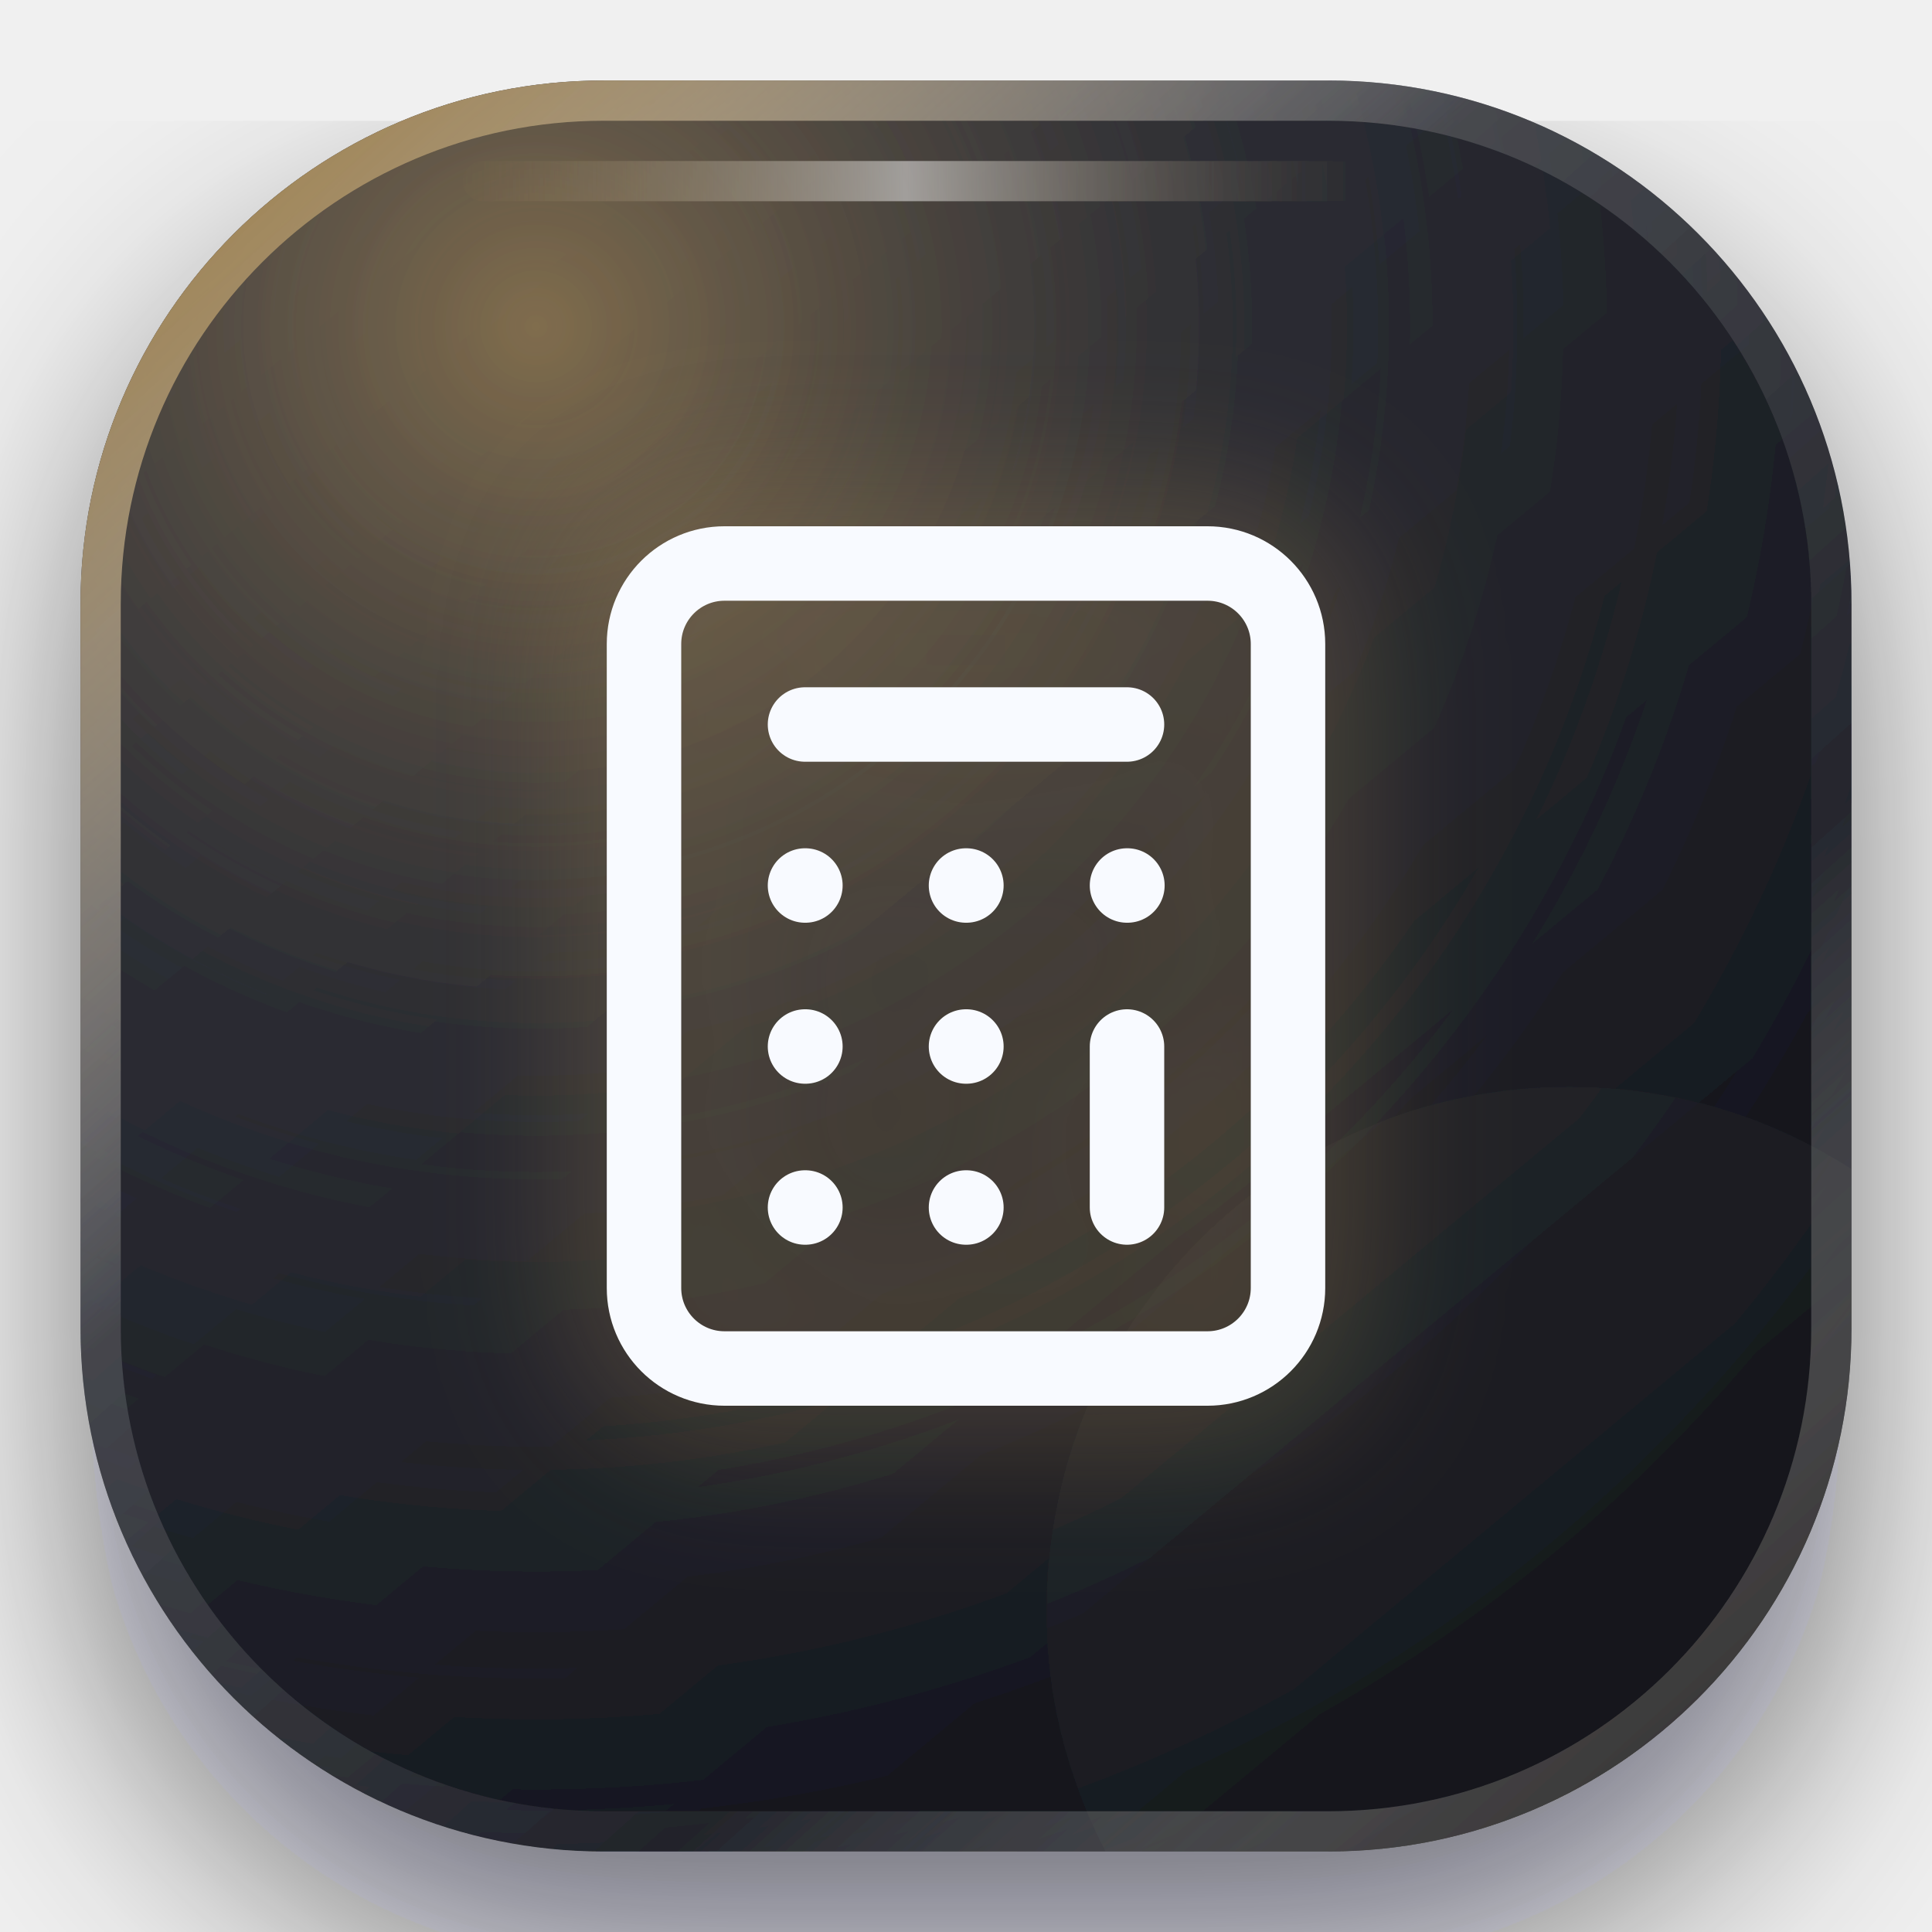
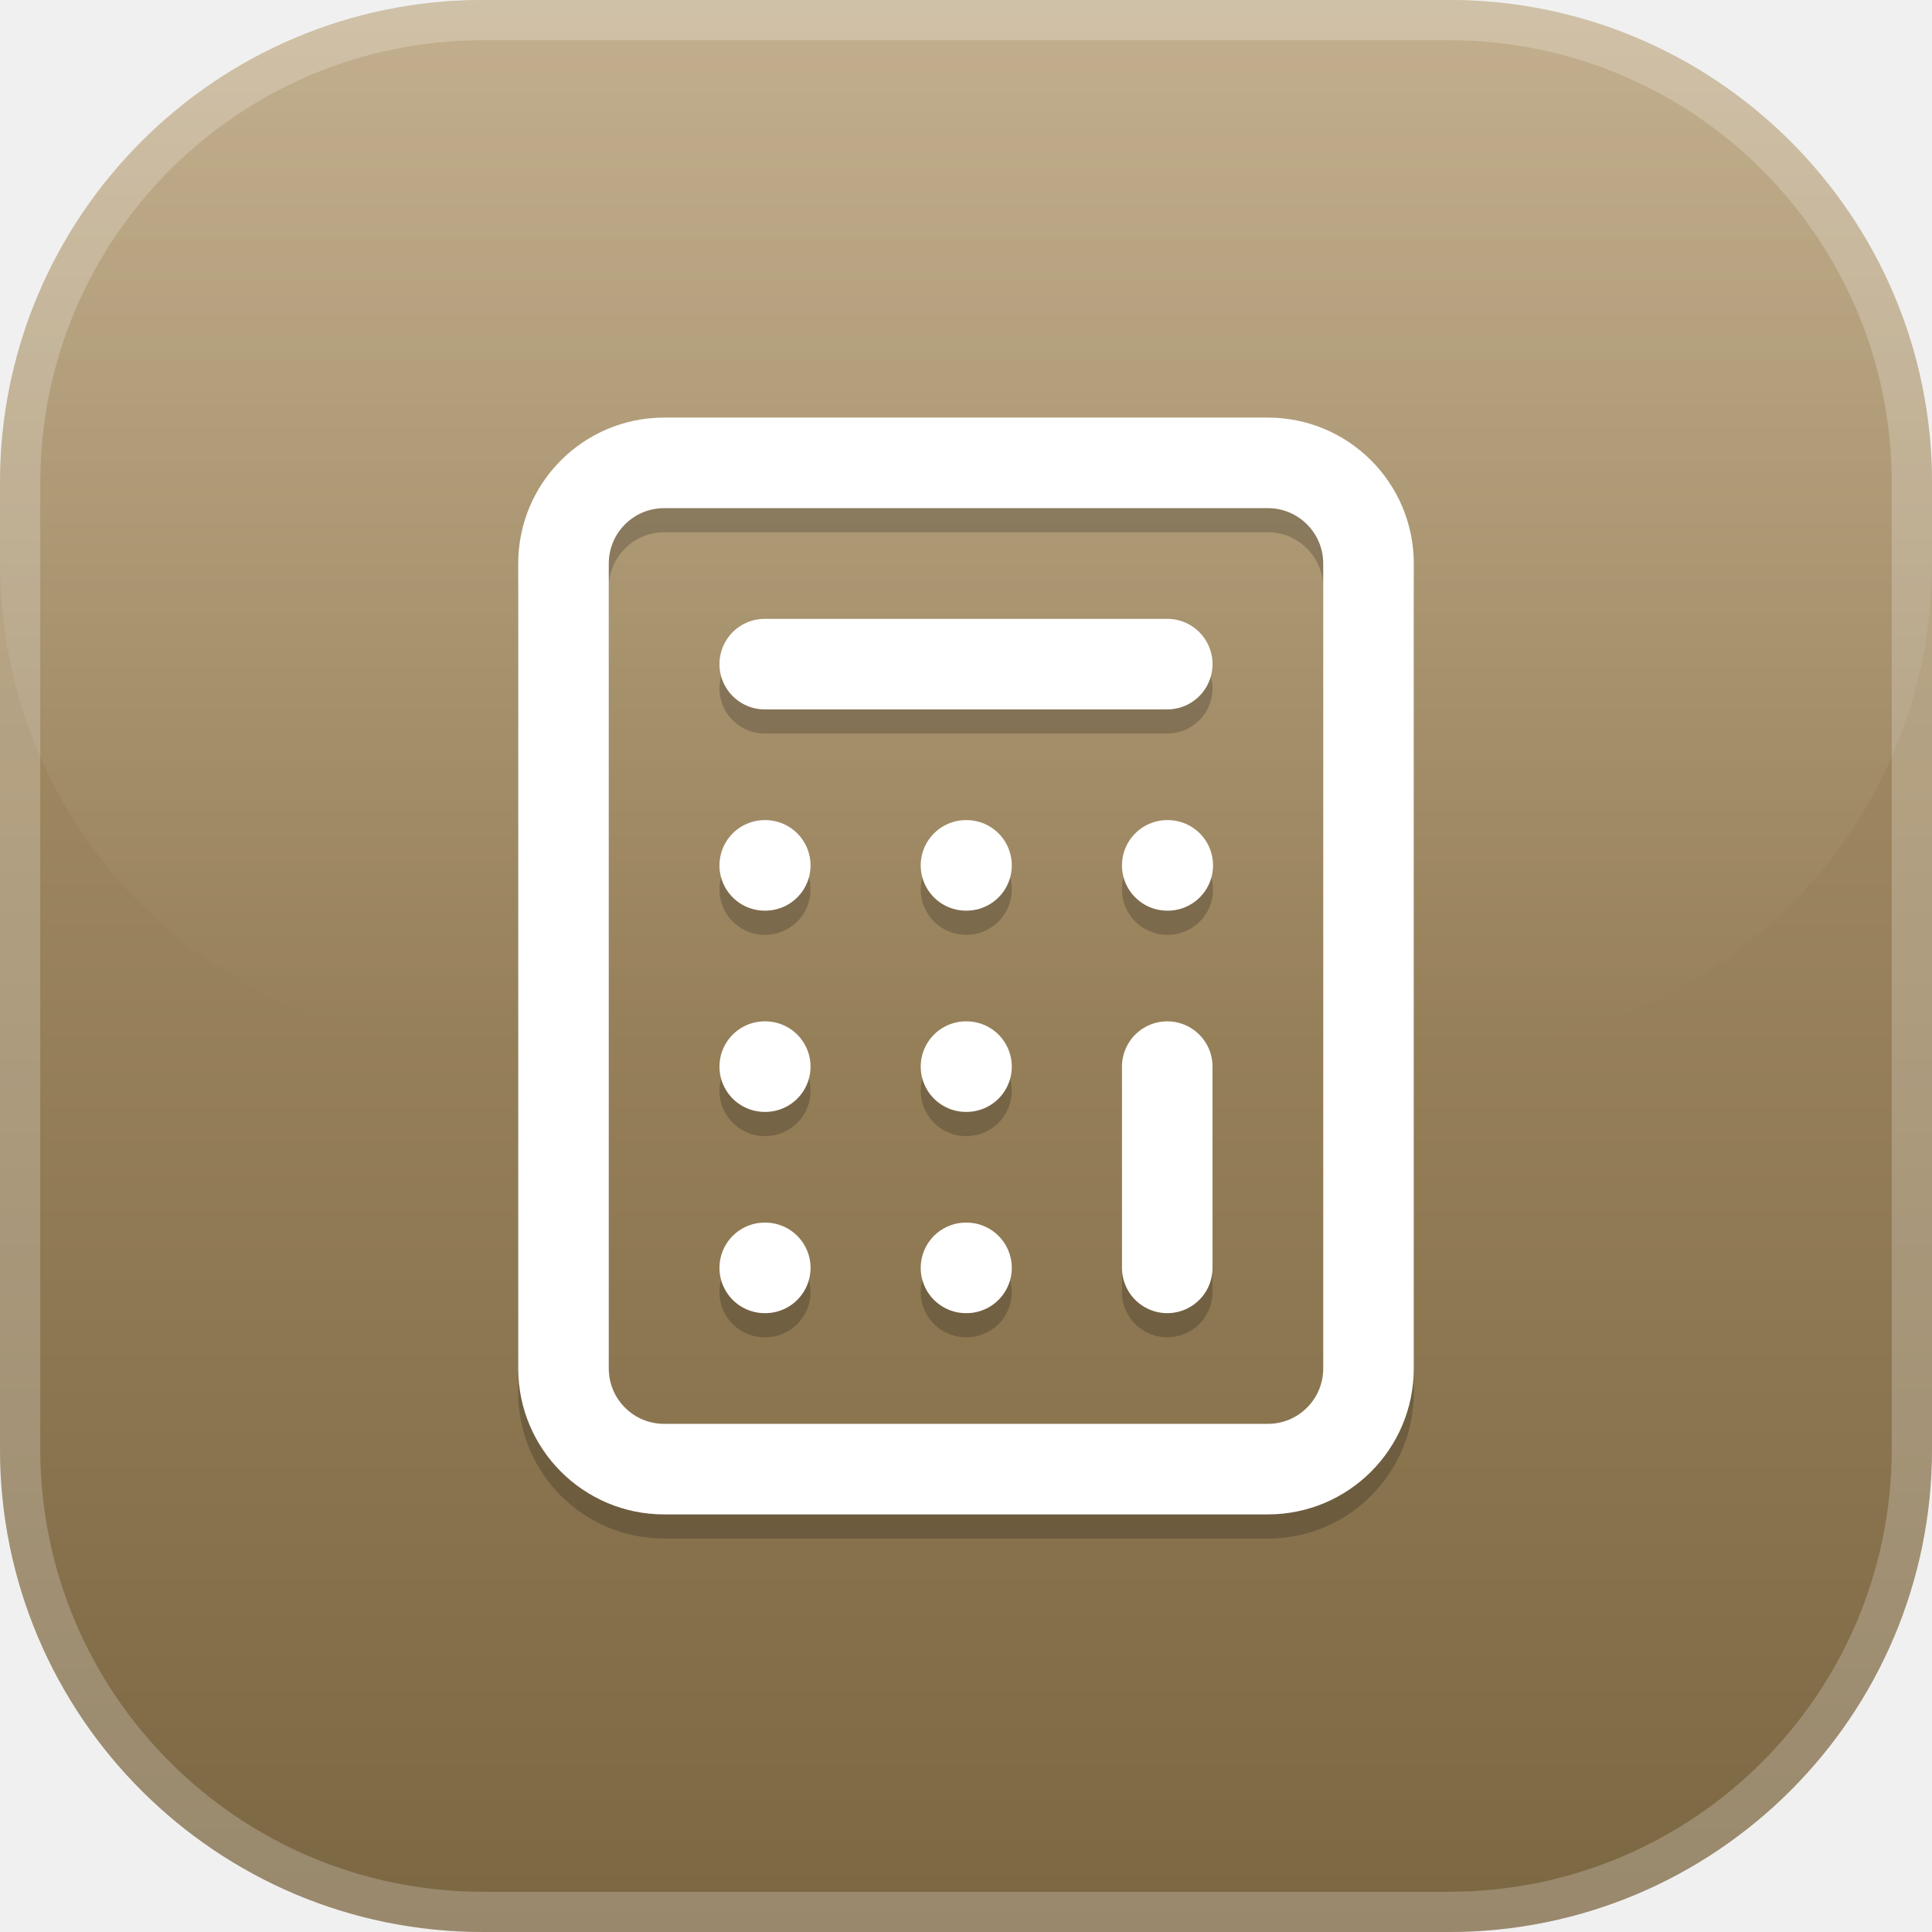
<svg xmlns="http://www.w3.org/2000/svg" width="48" height="48" viewBox="0 0 48 48" fill="none">
  <defs>
-     <linearGradient id="surface" x1="7" y1="4" x2="41" y2="45" gradientUnits="userSpaceOnUse">
-       <stop stop-color="#202330" />
-       <stop offset="0.52" stop-color="#151821" />
-       <stop offset="1" stop-color="#0D0F16" />
+     <linearGradient id="tint" x1="24" y1="0" x2="24" y2="48" gradientUnits="userSpaceOnUse">
+       <stop stop-color="#b39b72" />
+       <stop offset="1" stop-color="#7c6743" />
    </linearGradient>
-     <radialGradient id="glow" cx="0" cy="0" r="1" gradientUnits="userSpaceOnUse" gradientTransform="translate(13 8) rotate(43) scale(44)">
-       <stop stop-color="#a78b5b" stop-opacity="0.72" />
-       <stop offset="0.42" stop-color="#57534e" stop-opacity="0.28" />
-       <stop offset="1" stop-color="#57534e" stop-opacity="0" />
-     </radialGradient>
-     <linearGradient id="edge" x1="7" y1="4" x2="42" y2="43" gradientUnits="userSpaceOnUse">
-       <stop stop-color="#a78b5b" stop-opacity="0.92" />
-       <stop offset="0.36" stop-color="#FFFFFF" stop-opacity="0.15" />
-       <stop offset="0.72" stop-color="#FFFFFF" stop-opacity="0.05" />
-       <stop offset="1" stop-color="#57534e" stop-opacity="0.55" />
+     <linearGradient id="sheen" x1="24" y1="0" x2="24" y2="26" gradientUnits="userSpaceOnUse">
+       <stop stop-color="#FFFFFF" stop-opacity="0.2" />
+       <stop offset="1" stop-color="#FFFFFF" stop-opacity="0" />
    </linearGradient>
-     <linearGradient id="top-line" x1="11" y1="5" x2="34" y2="5" gradientUnits="userSpaceOnUse">
-       <stop stop-color="#a78b5b" stop-opacity="0" />
-       <stop offset="0.5" stop-color="#FFFFFF" stop-opacity="0.48" />
-       <stop offset="1" stop-color="#a78b5b" stop-opacity="0" />
-     </linearGradient>
-     <filter id="shadow" x="-30%" y="-30%" width="160%" height="170%">
-       <feDropShadow dx="0" dy="3" stdDeviation="3" flood-color="#02030A" flood-opacity="0.52" />
-     </filter>
-     <filter id="glyph-glow" x="-50%" y="-50%" width="200%" height="200%">
-       <feGaussianBlur stdDeviation="1.7" />
-     </filter>
-     <clipPath id="clip">
-       <rect x="2" y="2" width="44" height="44" rx="13" />
-     </clipPath>
  </defs>
-   <g filter="url(#shadow)">
-     <rect x="2" y="2" width="44" height="44" rx="13" fill="url(#surface)" />
-     <g clip-path="url(#clip)">
-       <rect x="2" y="2" width="44" height="44" fill="url(#glow)" />
-       <circle cx="39" cy="40" r="13" fill="#57534e" fill-opacity="0.1" />
-     </g>
-     <rect x="2.5" y="2.5" width="43" height="43" rx="12.5" stroke="url(#edge)" />
-     <path d="M12 4.5H34" stroke="url(#top-line)" stroke-linecap="round" />
-   </g>
-   <g transform="translate(12 12)" stroke="#a78b5b" stroke-width="4" stroke-linecap="round" stroke-linejoin="round" opacity="0.28" filter="url(#glyph-glow)">
+   <rect width="48" height="48" rx="12" fill="url(#tint)" />
+   <rect width="48" height="26" rx="12" fill="url(#sheen)" />
+   <rect x="0.5" y="0.5" width="47" height="47" rx="11.5" stroke="#FFFFFF" stroke-opacity="0.22" />
+   <g transform="translate(9 9.6) scale(1.25)" stroke="#000000" stroke-opacity="0.2" stroke-width="1.8" stroke-linecap="round" stroke-linejoin="round">
    <rect width="16" height="20" x="4" y="2" rx="2" />
    <line x1="8" x2="16" y1="6" y2="6" />
    <line x1="16" x2="16" y1="14" y2="18" />
    <path d="M16 10h.01" />
    <path d="M12 10h.01" />
    <path d="M8 10h.01" />
    <path d="M12 14h.01" />
    <path d="M8 14h.01" />
    <path d="M12 18h.01" />
    <path d="M8 18h.01" />
  </g>
-   <g transform="translate(12 12)" stroke="#F8FAFF" stroke-width="1.85" stroke-linecap="round" stroke-linejoin="round">
+   <g transform="translate(9 9) scale(1.25)" stroke="#FFFFFF" stroke-width="1.8" stroke-linecap="round" stroke-linejoin="round">
    <rect width="16" height="20" x="4" y="2" rx="2" />
    <line x1="8" x2="16" y1="6" y2="6" />
    <line x1="16" x2="16" y1="14" y2="18" />
    <path d="M16 10h.01" />
    <path d="M12 10h.01" />
    <path d="M8 10h.01" />
    <path d="M12 14h.01" />
    <path d="M8 14h.01" />
    <path d="M12 18h.01" />
    <path d="M8 18h.01" />
  </g>
</svg>
